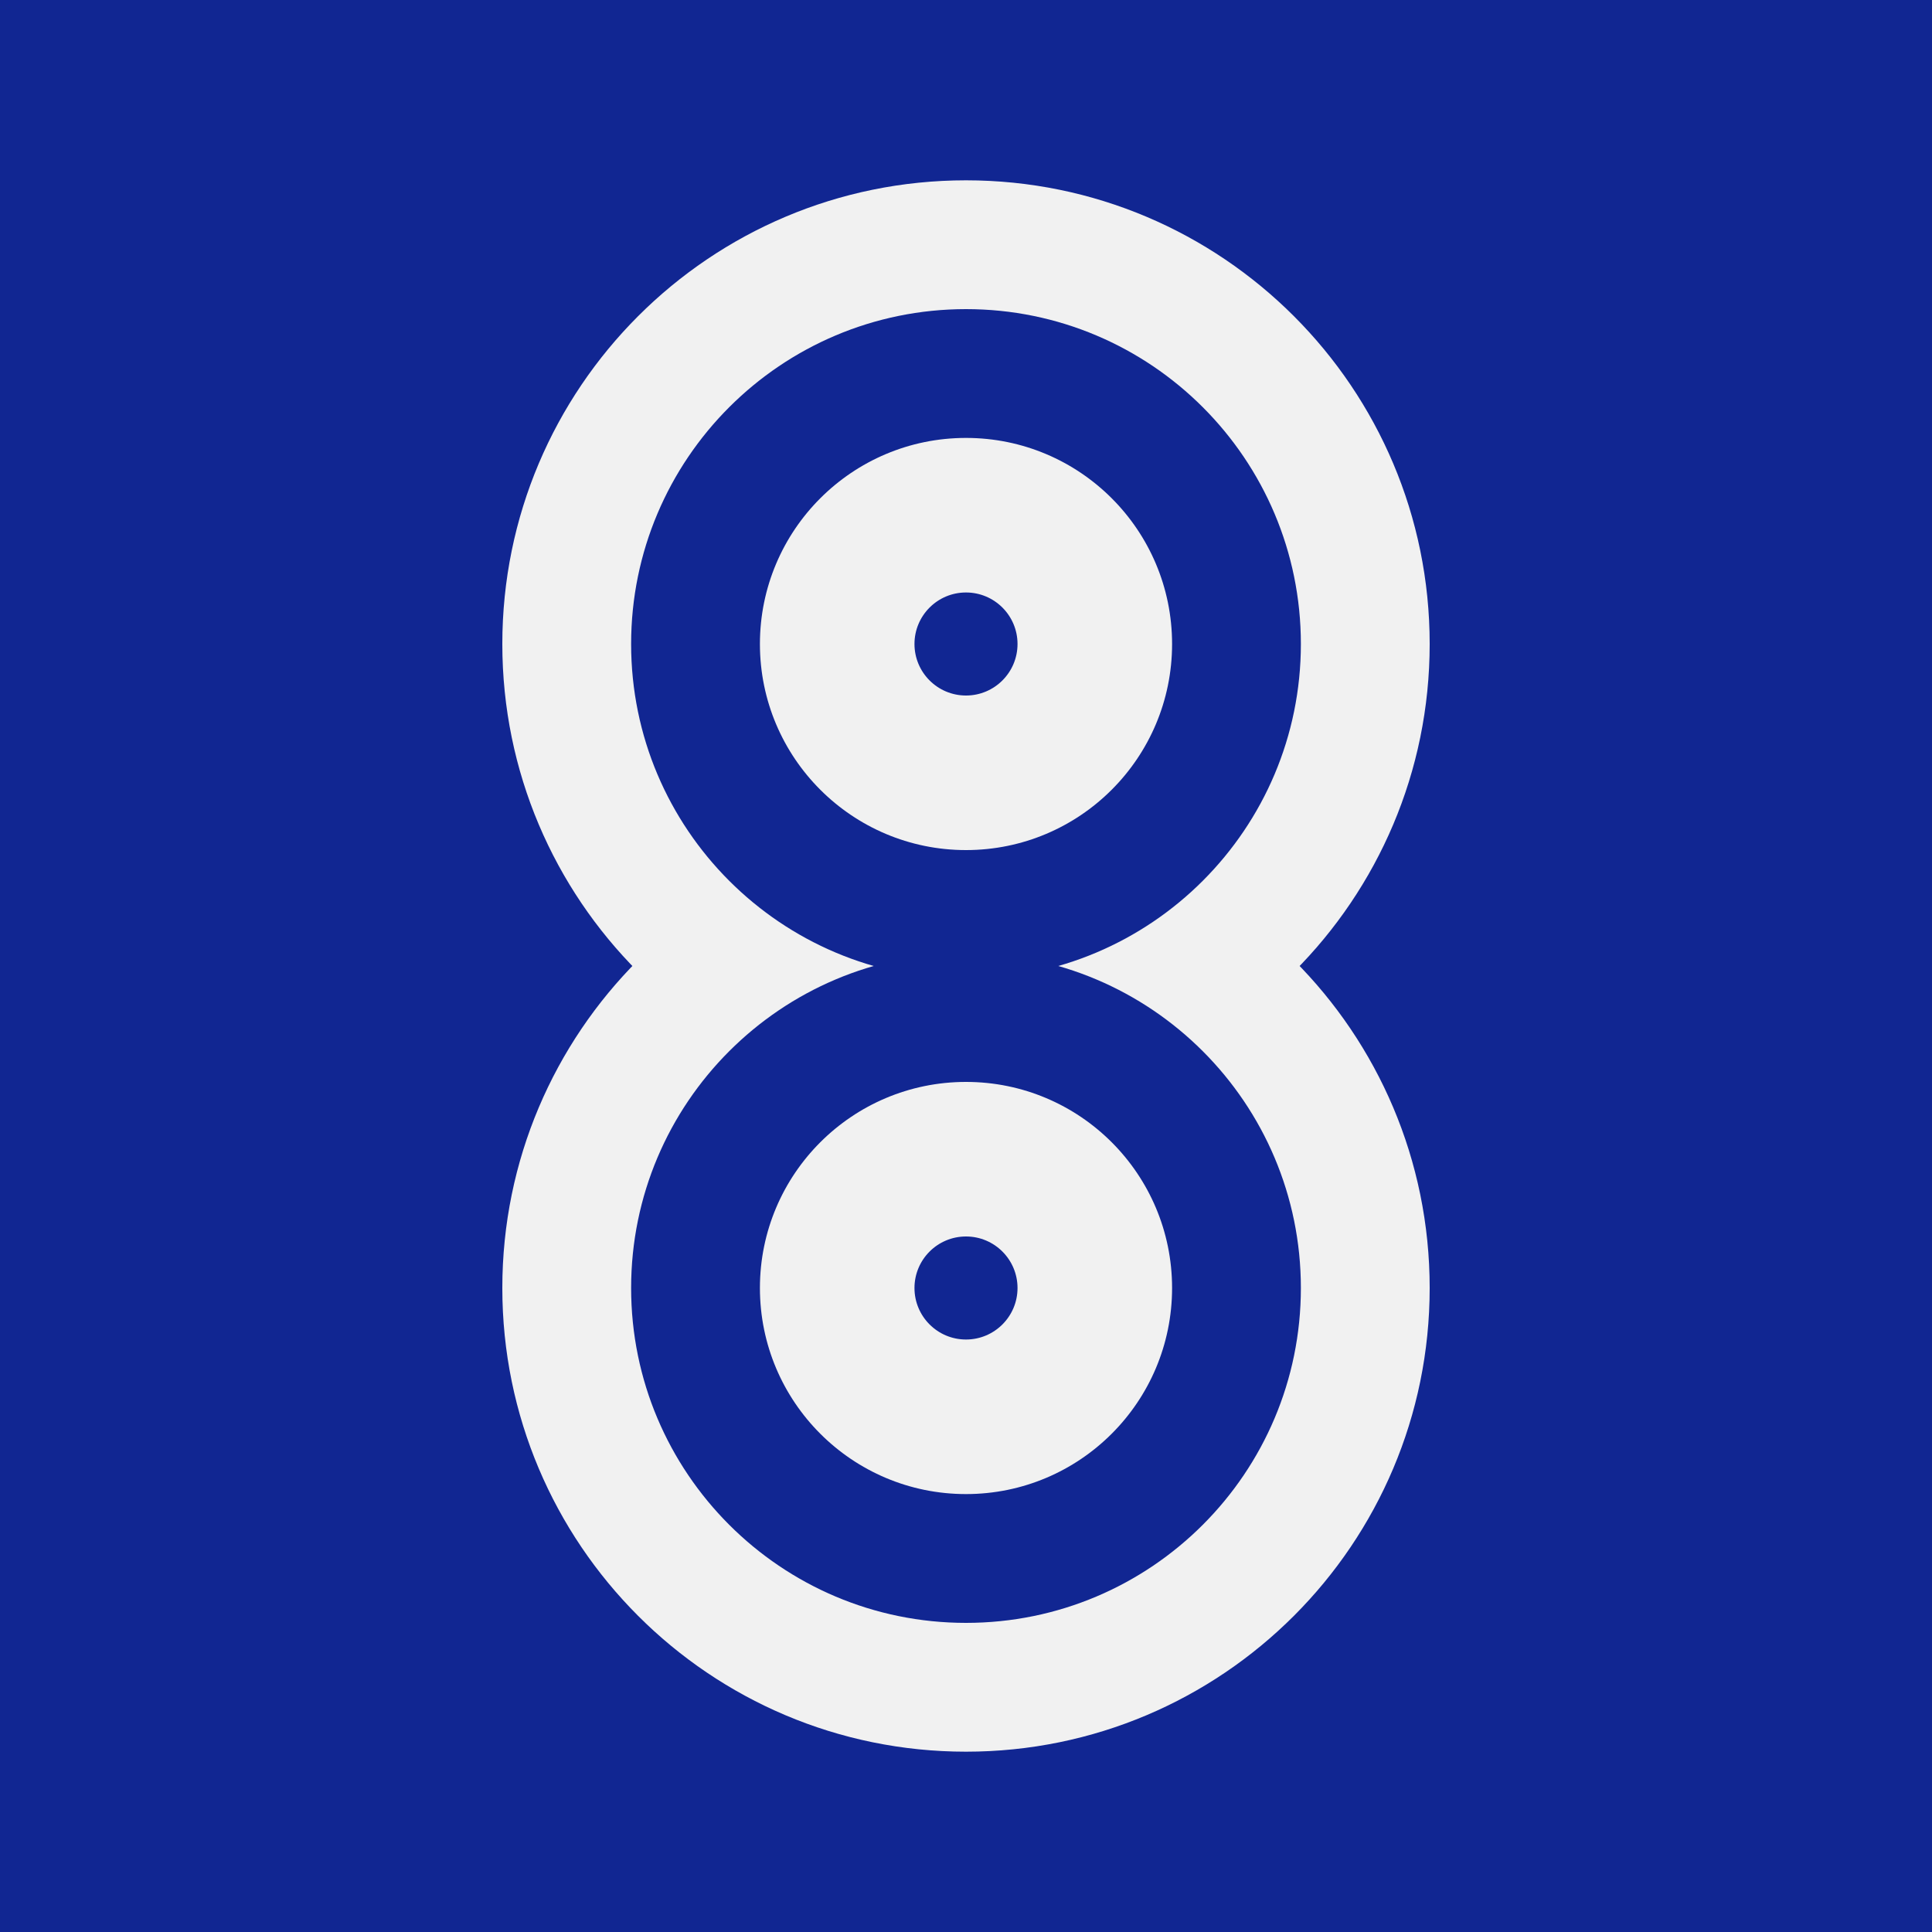
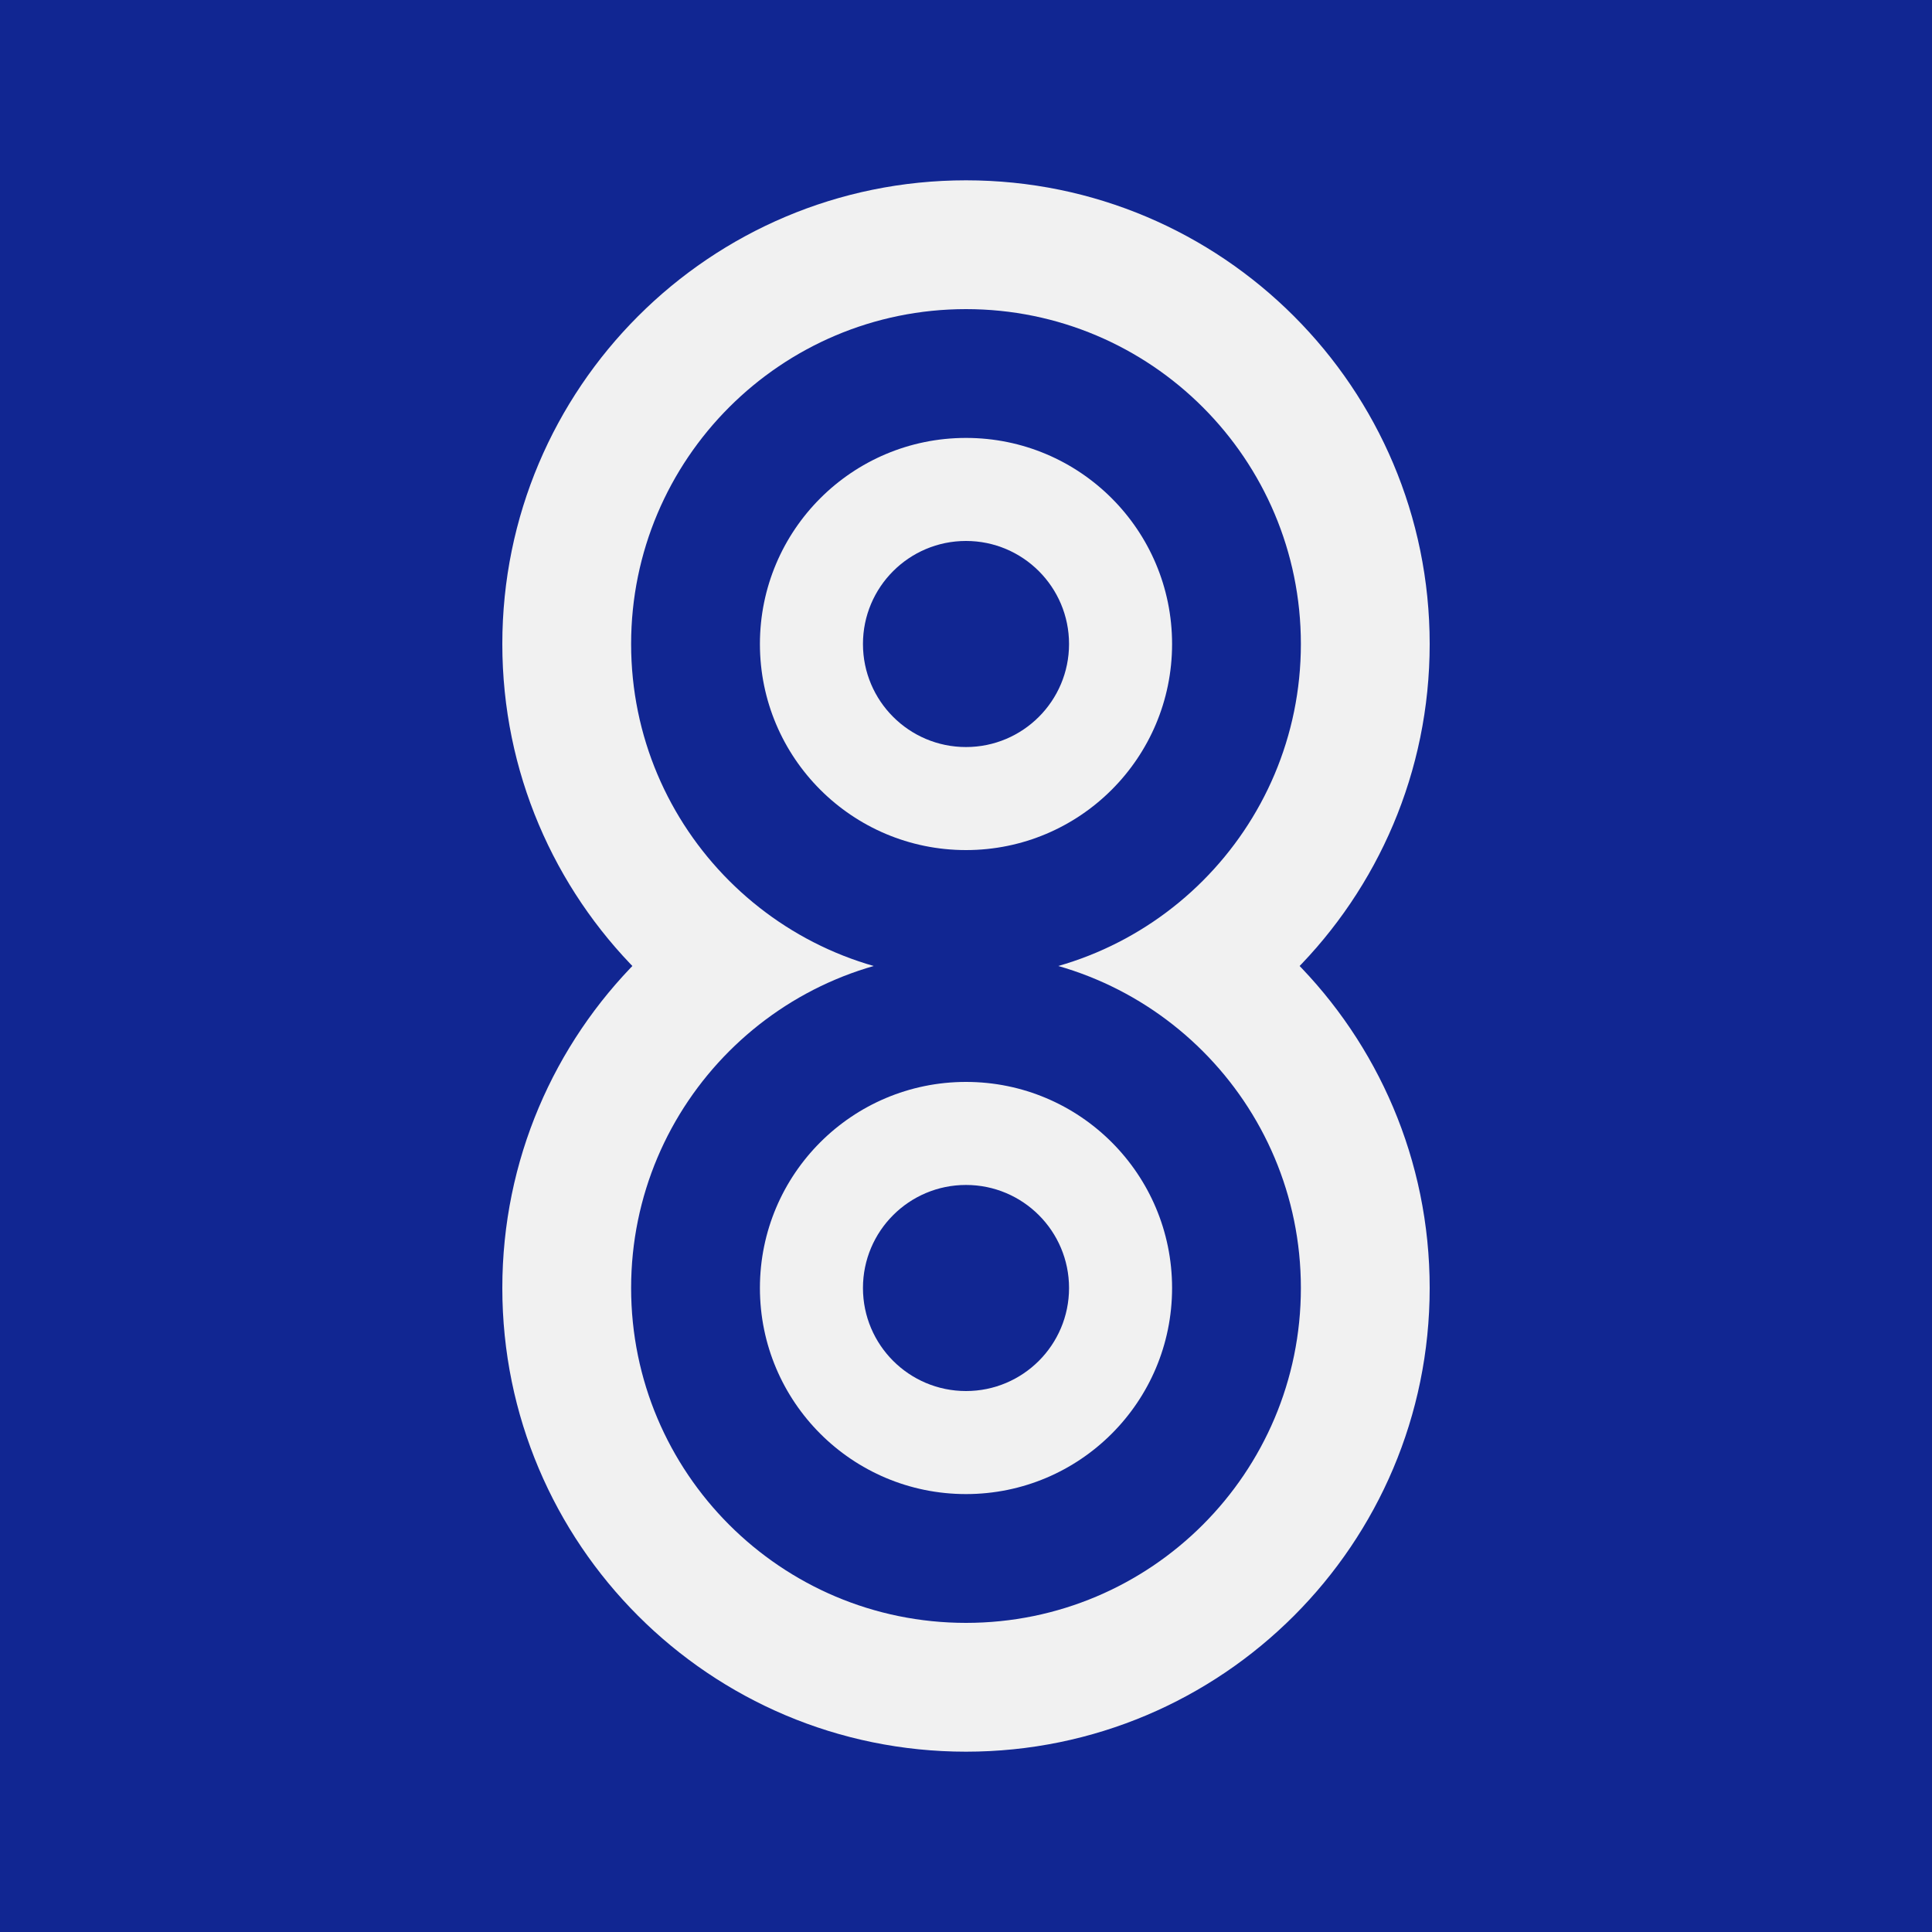
<svg xmlns="http://www.w3.org/2000/svg" version="1.1" width="150" height="150">
  <rect width="100%" height="100%" fill="#112692" />
  <circle cx="75" cy="50" r="36" fill="#f1f1f1" />
  <circle cx="75" cy="100" r="36" fill="#f1f1f1" />
  <circle cx="75" cy="50" r="26" fill="#112692" />
  <circle cx="75" cy="100" r="26" fill="#112692" />
  <circle cx="75" cy="50" r="16" fill="#f1f1f1" />
  <circle cx="75" cy="100" r="16" fill="#f1f1f1" />
-   <circle cx="75" cy="50" r="4" fill="#112692">#</circle>
-   <circle cx="75" cy="100" r="4" fill="#112692" />
+   <circle cx="75" cy="50" r="8" fill="#112692">#</circle>
+   <circle cx="75" cy="100" r="8" fill="#112692" />
</svg>
